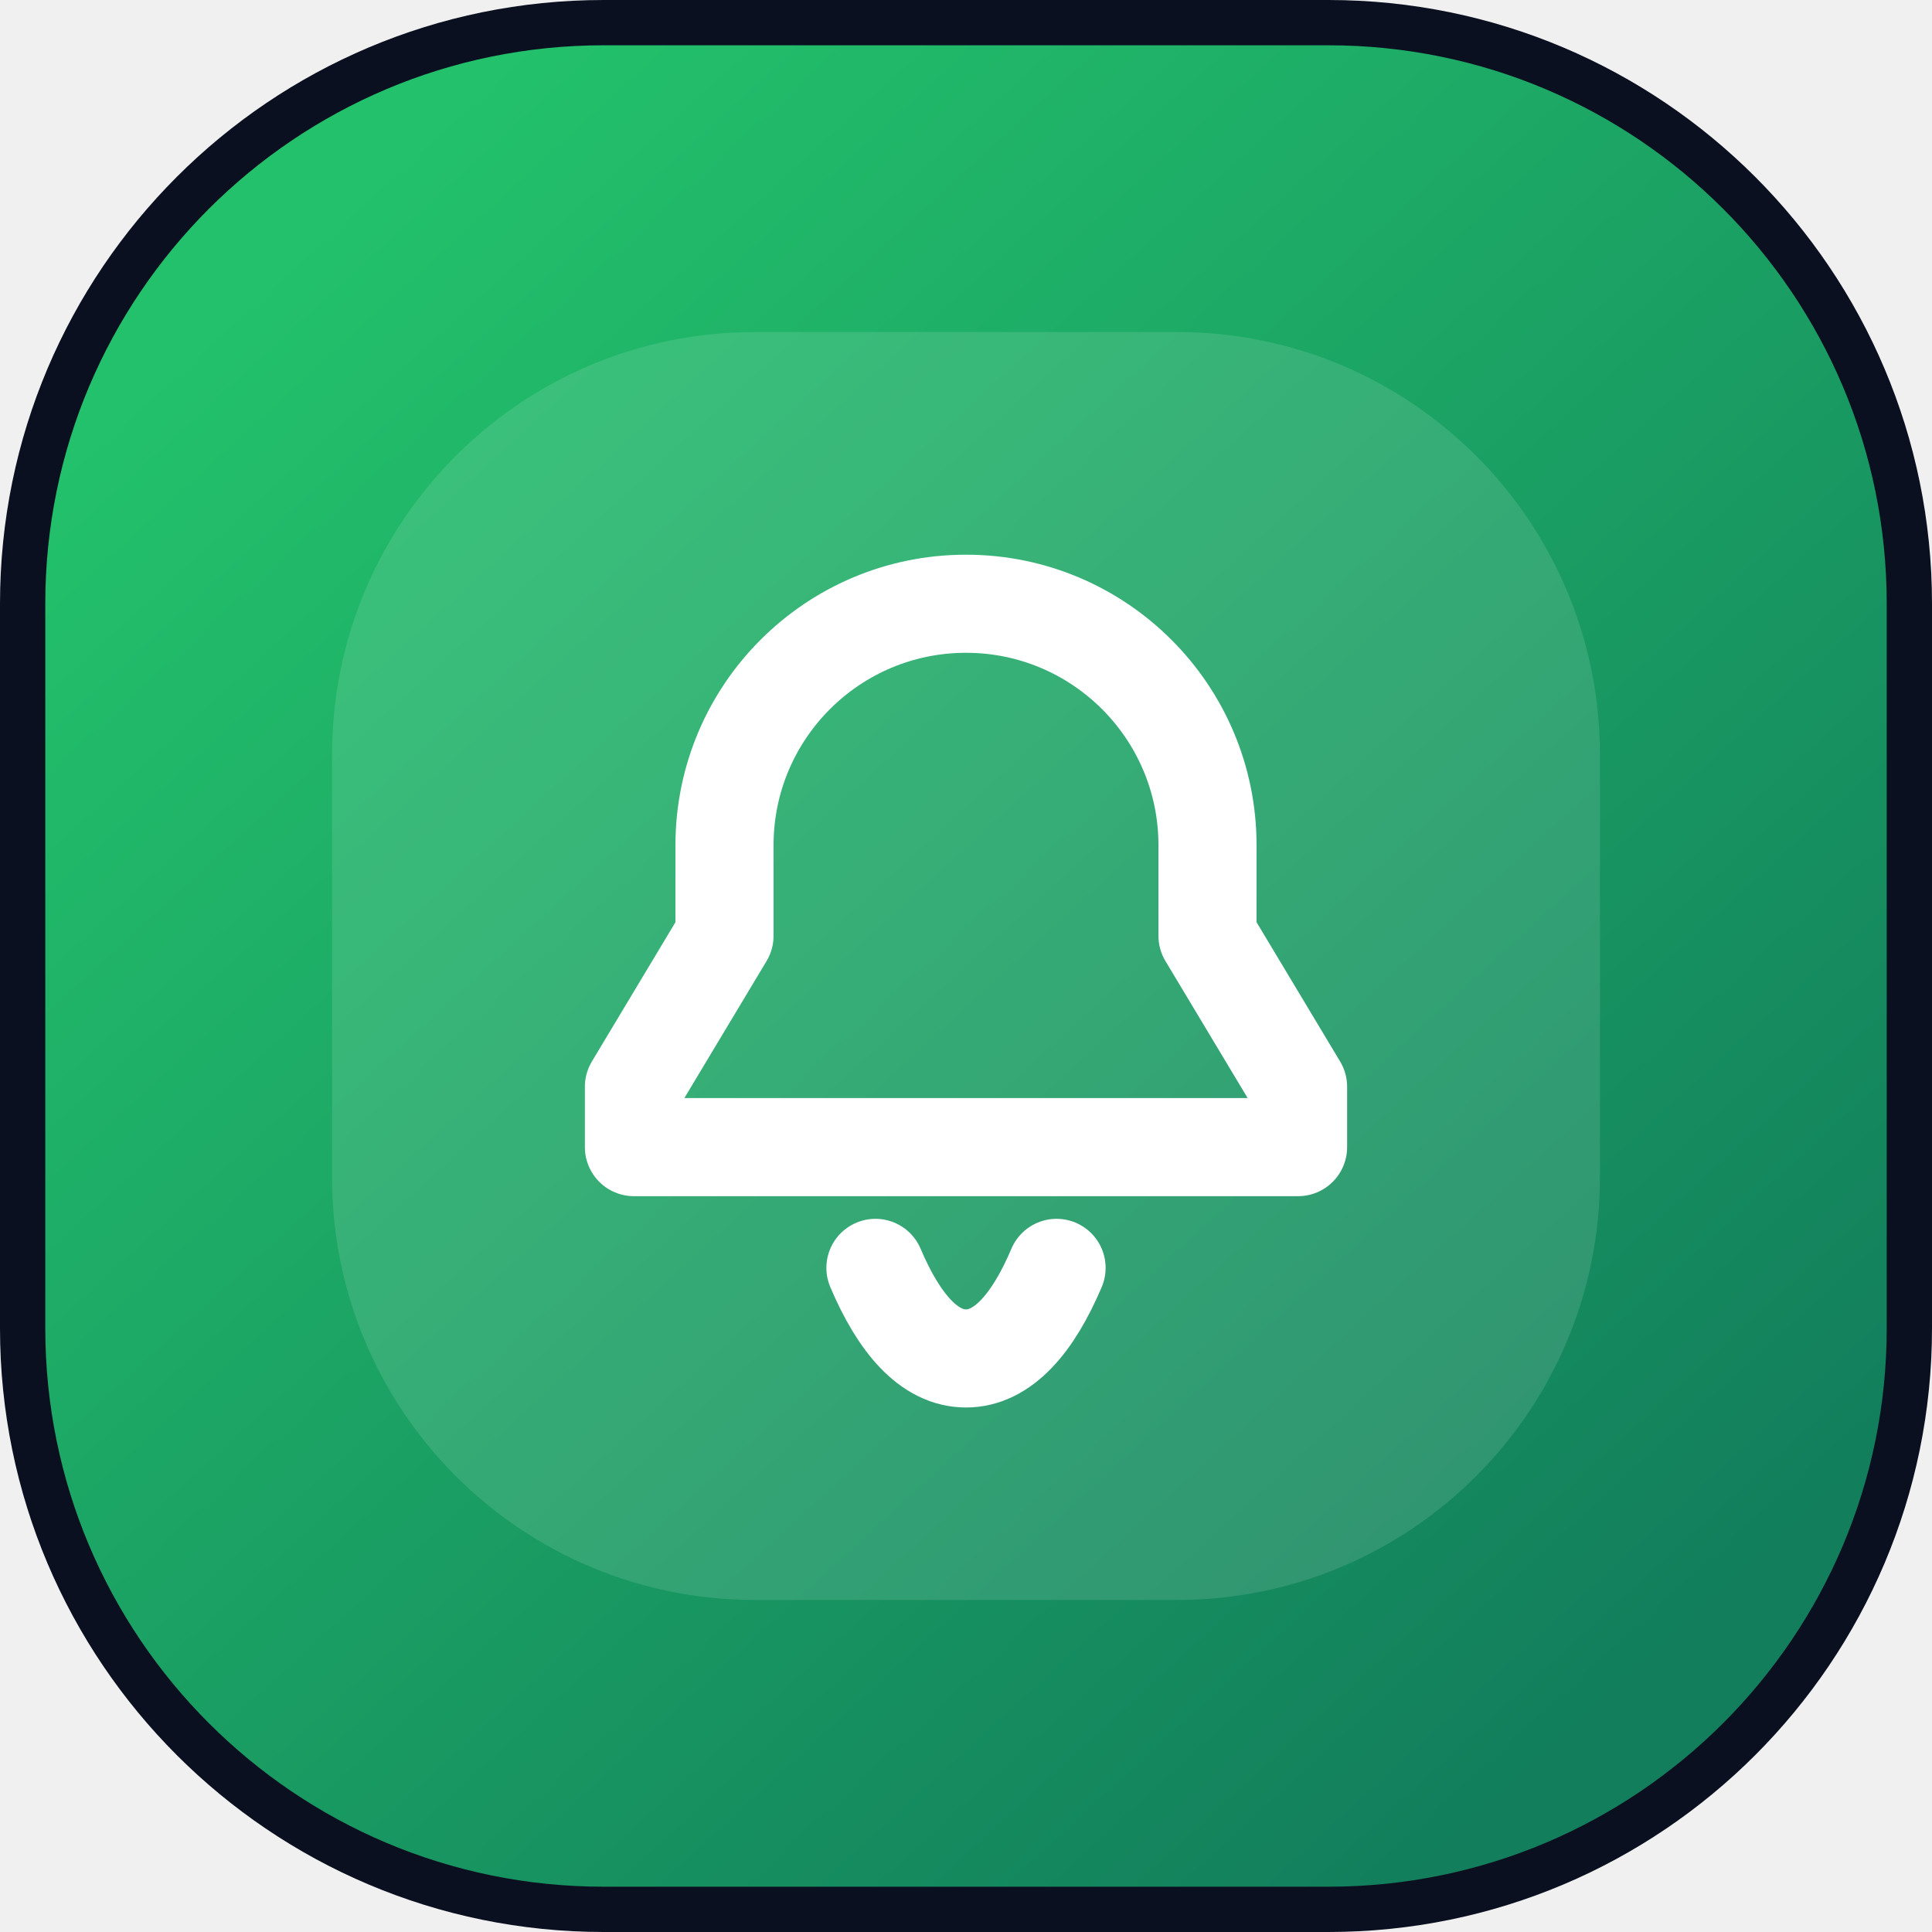
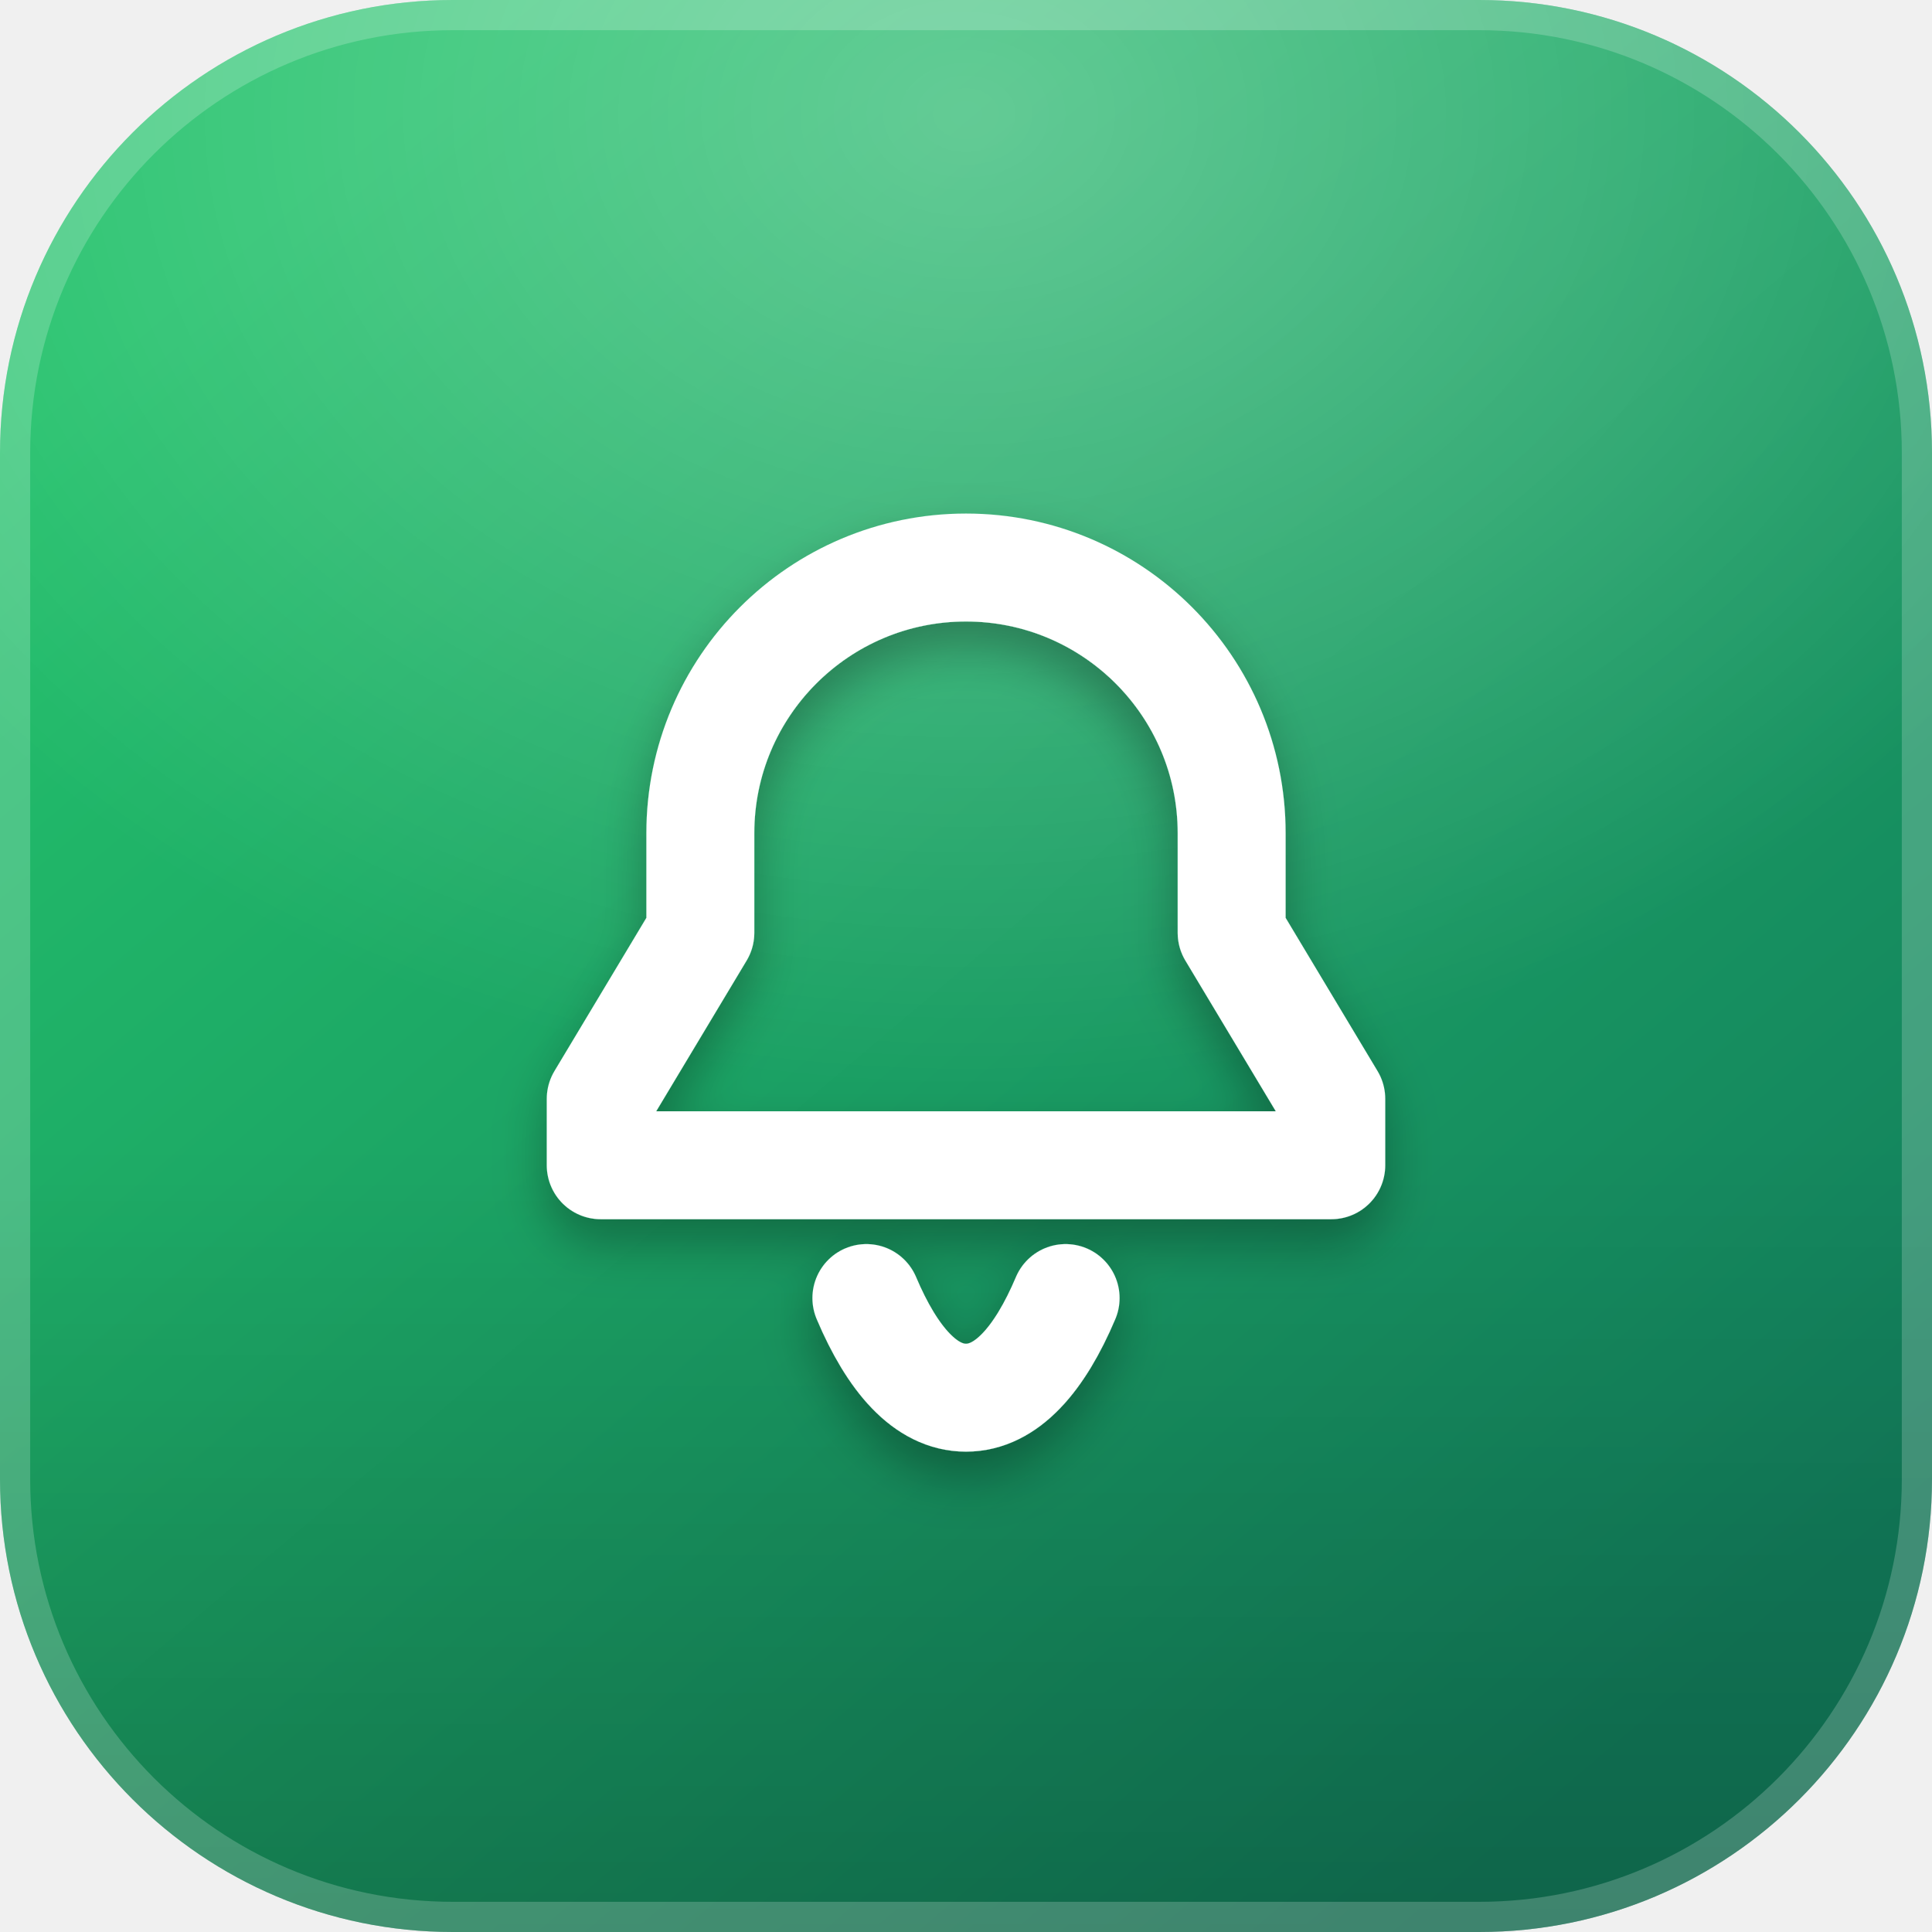
<svg xmlns="http://www.w3.org/2000/svg" viewBox="0 0 64 64" fill="none">
  <defs>
-     <linearGradient id="bg" x1="10" y1="8" x2="54" y2="56" gradientUnits="userSpaceOnUse">
+     <linearGradient id="bg" x1="10" y1="6" x2="54" y2="58" gradientUnits="userSpaceOnUse">
      <stop stop-color="#23C16B" />
      <stop offset="1" stop-color="#127E5C" />
    </linearGradient>
+     <radialGradient id="sheen" cx="0" cy="0" r="1" gradientTransform="matrix(42 0 0 32 32 4)" gradientUnits="userSpaceOnUse">
+       <stop stop-color="#FFF" stop-opacity=".3" />
+       <stop offset="1" stop-color="#FFF" stop-opacity="0" />
+     </radialGradient>
+     <linearGradient id="depth" x1="32" y1="38" x2="32" y2="64" gradientUnits="userSpaceOnUse">
+       <stop stop-color="#000" stop-opacity="0" />
+       <stop offset="1" stop-color="#000" stop-opacity=".2" />
+     </linearGradient>
+     <filter id="lift" x="-20%" y="-20%" width="140%" height="140%">
+       <feDropShadow dx="0" dy=".75" stdDeviation=".75" flood-color="#000" flood-opacity=".3" />
+     </filter>
  </defs>
-   <rect width="64" height="64" rx="20" fill="#0A1020" />
-   <rect x="1.5" y="1.5" width="61" height="61" rx="18.5" fill="url(#bg)" />
-   <rect x="11" y="11" width="42" height="42" rx="14" fill="#FFF" fill-opacity=".12" />
-   <path d="M24 28C24 23.582 27.582 20 32 20C36.418 20 40 23.582 40 28V31L43 36V38H21V36L24 31V28Z" stroke="#FFF" stroke-width="3.25" stroke-linejoin="round" />
-   <path d="M29 42C29.782 43.846 30.782 45 32 45C33.218 45 34.218 43.846 35 42" stroke="#FFF" stroke-width="3.25" stroke-linecap="round" />
+   <rect width="64" height="64" rx="15" fill="url(#bg)" />
+   <rect width="64" height="64" rx="15" fill="url(#sheen)" />
+   <rect width="64" height="64" rx="15" fill="url(#depth)" />
+   <rect x=".5" y=".5" width="63" height="63" rx="14.5" stroke="#FFF" stroke-opacity=".2" />
+   <g filter="url(#lift)" transform="matrix(1.1 0 0 1.1 -3.2 -3.2)">
+     <path d="M24 28C24 23.582 27.582 20 32 20C36.418 20 40 23.582 40 28V31L43 36V38H21V36L24 31V28Z" stroke="#FFF" stroke-width="3.25" stroke-linejoin="round" />
+     <path d="M29 42C29.782 43.846 30.782 45 32 45C33.218 45 34.218 43.846 35 42" stroke="#FFF" stroke-width="3.25" stroke-linecap="round" />
+   </g>
</svg>
